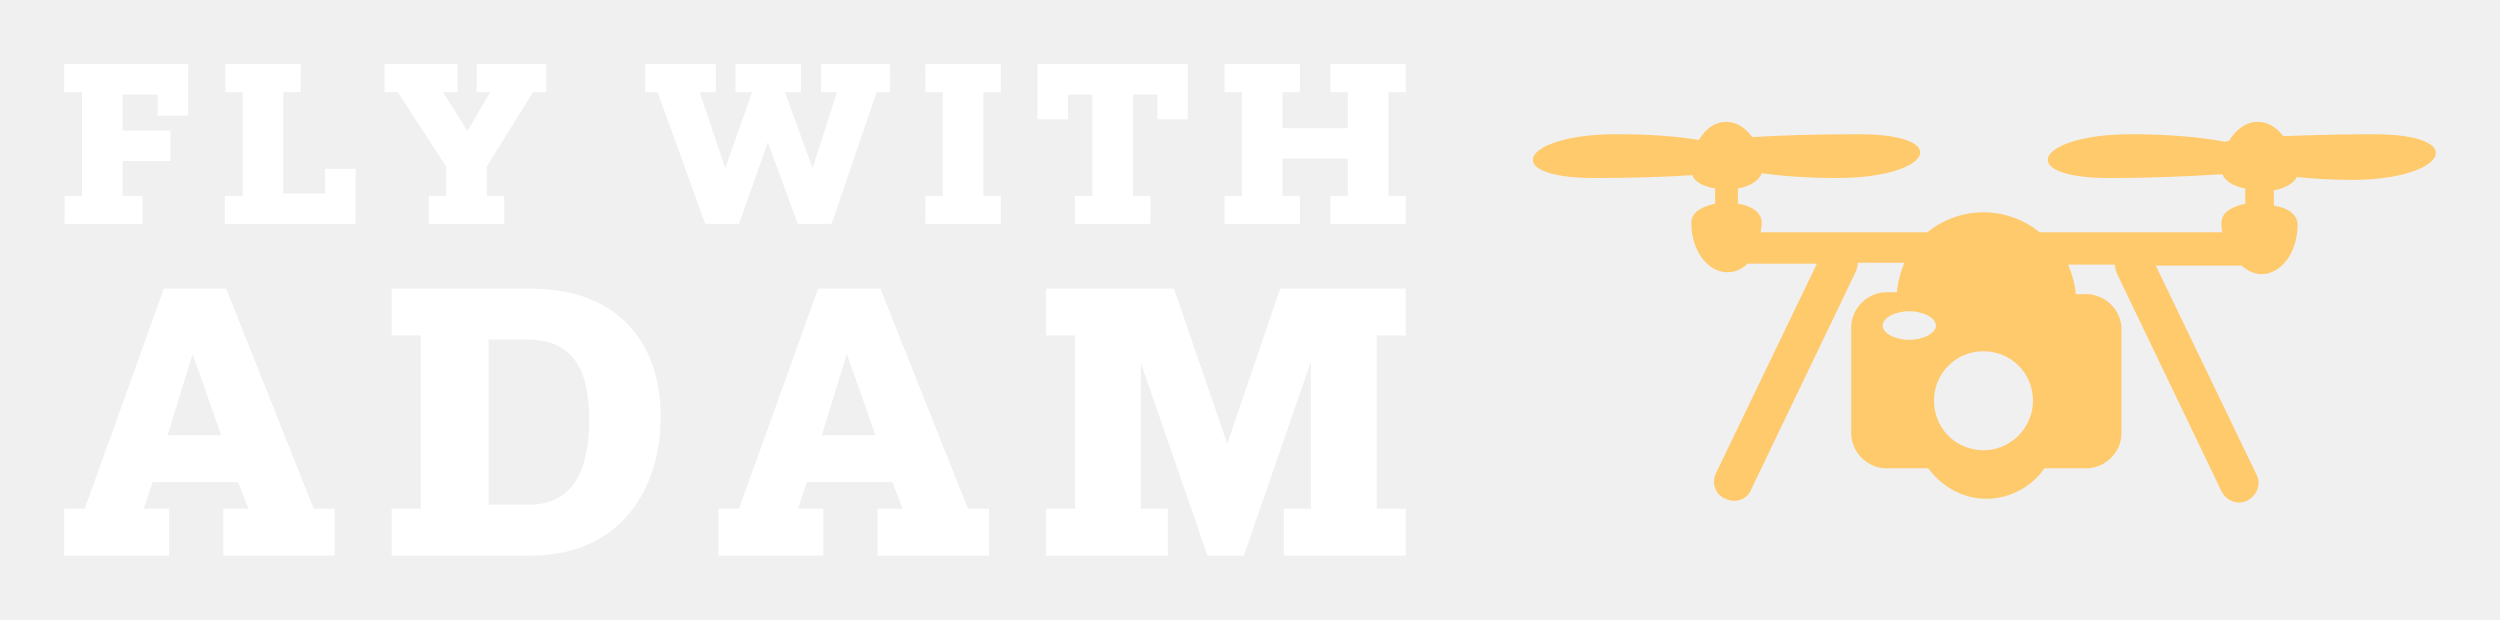
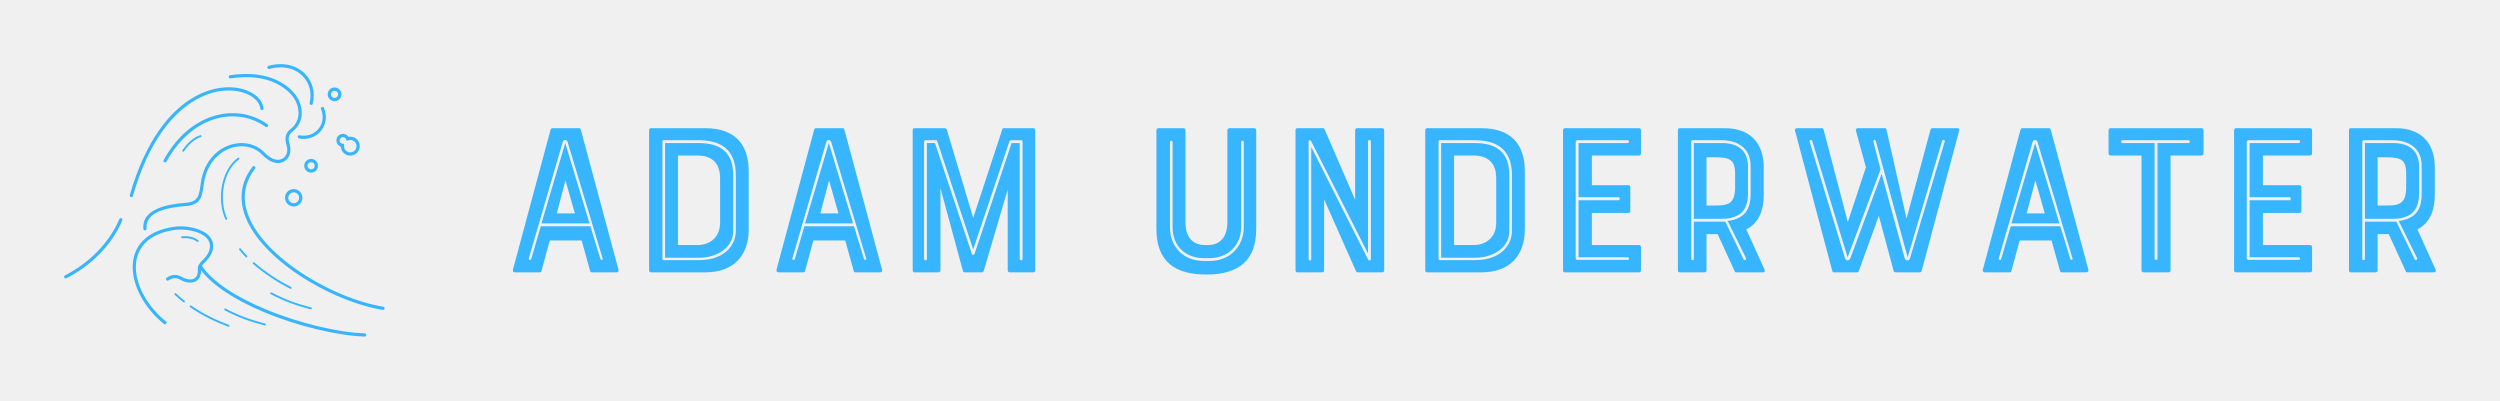
- <svg xmlns="http://www.w3.org/2000/svg" version="1.1" width="3162.248" height="783.153" viewBox="0 0 3162.248 783.153">
-   <g transform="scale(8.112392) translate(10, 10)">
-     <defs id="SvgjsDefs1483" />
-     <g id="SvgjsG1484" featureKey="4yrtKO-0" transform="matrix(1.484118,0,0,1.484118,225.0646,-42.05367)" fill="#ffca6c">
-       <path d="M91,35.7c-3.5,0-6.8,0.1-9.5,0.2c-0.7-0.9-1.6-1.5-2.7-1.5c-1.2,0-2.3,0.8-3,2c-0.1,0-0.3,0-0.4,0.1  c-2.6-0.5-5.9-0.8-9.9-0.8c-10,0-12.3,4.6-2.3,4.6c4.6,0,8.7-0.2,11.9-0.4c0.3,0.8,1.3,1.3,2.4,1.5V43c-1.4,0.3-2.5,0.9-2.5,2  c0,0.3,0,0.7,0.1,1H55.9c-1.6-1.3-3.7-2.1-5.9-2.1s-4.3,0.8-5.9,2.1H26.6c0-0.3,0.1-0.6,0.1-1c0-1.1-1.1-1.8-2.5-2v-1.6  c1.2-0.2,2.2-0.8,2.5-1.6c2.2,0.3,4.9,0.5,7.9,0.5c10,0,12.3-4.6,2.3-4.6c-4.2,0-8.1,0.1-11.2,0.3c-0.7-1-1.7-1.6-2.7-1.6  c-1.2,0-2.2,0.7-2.9,1.9c-2.4-0.4-5.3-0.6-8.7-0.6c-10,0-12.3,4.6-2.3,4.6c3.8,0,7.3-0.1,10.3-0.3c0.3,0.8,1.3,1.2,2.4,1.4V43  c-1.4,0.3-2.5,0.9-2.5,2c0,2.9,1.7,5.2,3.8,5.2c0.8,0,1.5-0.3,2.1-0.9h7.3l-10.6,22c-0.5,1-0.1,2.3,1,2.7c1,0.5,2.3,0.1,2.7-1  l11-22.9c0.1-0.3,0.2-0.6,0.2-0.9h4.9c-0.4,0.9-0.7,2-0.8,3.1h-1.1c-2,0-3.7,1.7-3.7,3.7v11.1c0,2,1.7,3.7,3.7,3.7h4.4  c1.4,1.9,3.6,3.2,6.1,3.2s4.8-1.3,6.1-3.2h4.4c2,0,3.7-1.7,3.7-3.7V56.2c0-2-1.7-3.7-3.7-3.7h-1.1c-0.1-1.1-0.4-2.1-0.8-3.1h4.9  c0,0.3,0.1,0.6,0.2,0.9l11,22.9c0.5,1,1.7,1.5,2.7,1c1-0.5,1.5-1.7,1-2.7l-10.6-22h9c0.6,0.5,1.3,0.9,2.1,0.9c2.1,0,3.8-2.3,3.8-5.2  c0-1.1-1.1-1.8-2.5-2v-1.6c1.1-0.2,2.1-0.7,2.4-1.4c1.9,0.2,4,0.3,6.3,0.3C98.8,40.3,101,35.7,91,35.7z M42.2,57.3  c-1.5,0-2.8-0.7-2.8-1.5s1.3-1.5,2.8-1.5s2.8,0.7,2.8,1.5S43.7,57.3,42.2,57.3z M50,68.9c-2.9,0-5.2-2.3-5.2-5.2  c0-2.9,2.3-5.2,5.2-5.2s5.2,2.3,5.2,5.2C55.2,66.5,52.9,68.9,50,68.9z" />
+ <svg xmlns="http://www.w3.org/2000/svg" version="1.1" width="3162.162" height="506.793" viewBox="0 0 3162.162 506.793">
+   <g transform="scale(8.108108) translate(10, 10)">
+     <defs id="SvgjsDefs2576" />
+     <g id="SvgjsG2577" featureKey="rDwwlG-0" transform="matrix(0.001286425,0,0,0.001286425,-0.3233162,-4.071082)" fill="#37b5fe">
+       <defs />
+       <g>
+         <path d="M533.07 29131.85c-226.8,115.89 -403,-228.94 -176.21,-344.83 2852.36,-1460.73 5327.19,-3849.71 6592.1,-6822.24 99.9,-234.78 456.89,-82.88 356.98,151.91 -1301.05,3057.49 -3838.47,5512.42 -6772.87,7015.17zm32515.94 -23132.53c459.69,0 832.4,372.71 832.4,832.4 0,459.69 -372.72,832.4 -832.4,832.4 -459.69,0 -832.4,-372.71 -832.4,-832.4 0,-459.69 372.71,-832.4 832.4,-832.4zm0 393.7c-242.32,0 -438.7,196.38 -438.7,438.7 0,242.32 196.38,438.7 438.7,438.7 242.32,0 438.7,-196.38 438.7,-438.7 0,-242.33 -196.37,-438.7 -438.7,-438.7zm756.89 6783.11c-288.85,-100.59 -495.52,-357.39 -531.22,-662.06 -25.56,-218.19 40.2,-426.68 167.19,-587.38 252.17,-319.1 701.58,-398.07 1046.68,-183.99 100.08,62.09 186.03,145.8 250.65,245.43 26.76,-5.09 53.65,-9.24 80.61,-12.4 314.17,-36.8 614.09,57.68 845.03,240.18 230.97,182.53 392.3,452.89 429.2,767.81 36.8,314.17 -57.68,614.09 -240.18,845.04 -182.53,230.98 -452.89,392.3 -767.81,429.2 -314.15,36.81 -614.08,-57.67 -845.03,-240.18 -258.44,-204.22 -419.83,-512.22 -435.11,-841.65zm678.09 534.07c151.46,119.69 349.25,181.53 557.45,157.14 207.43,-24.3 385.16,-130.13 504.83,-281.56 119.69,-151.47 181.53,-349.26 157.14,-557.45 -24.31,-207.43 -130.13,-385.17 -281.56,-504.83 -319.26,-252.3 -583.03,-167.93 -905.58,-54.27 -54.66,-153.3 -84.65,-300.27 -233.81,-392.8 -174.54,-108.28 -405.43,-68.2 -533.02,93.25 -64.17,81.21 -97.3,187.57 -84.15,299.8 37.38,319.03 297.48,349.56 554.87,376.34 -34,338.81 -53.91,613.33 263.82,864.39zm-4280.89 950.54c229.84,0 437.95,93.18 588.59,243.81 150.64,150.64 243.81,358.74 243.81,588.59 0,229.84 -93.18,437.94 -243.82,588.58 -150.64,150.64 -358.74,243.81 -588.58,243.81 -229.83,0 -437.94,-93.18 -588.58,-243.81 -150.63,-150.64 -243.81,-358.75 -243.81,-588.58 0,-229.84 93.18,-437.94 243.81,-588.58 150.64,-150.64 358.74,-243.82 588.58,-243.82zm310.22 522.18c-79.38,-79.38 -189.06,-128.48 -310.22,-128.48 -121.16,0 -230.84,49.1 -310.22,128.48 -79.38,79.38 -128.48,189.06 -128.48,310.22 0,121.16 49.1,230.84 128.48,310.22 79.38,79.37 189.06,128.48 310.22,128.48 121.16,0 230.84,-49.1 310.22,-128.48 79.38,-79.38 128.48,-189.06 128.48,-310.22 0,-121.16 -49.1,-230.85 -128.48,-310.22zm-2420.59 3139.24c290.76,0 554.01,117.87 744.57,308.43 190.56,190.56 308.43,453.81 308.43,744.57 0,290.76 -117.87,554.01 -308.43,744.57 -190.56,190.56 -453.81,308.43 -744.57,308.43 -290.76,0 -554.01,-117.87 -744.57,-308.43 -190.56,-190.56 -308.43,-453.81 -308.43,-744.57 0,-290.76 117.87,-554.01 308.43,-744.57 190.56,-190.56 453.81,-308.43 744.57,-308.43zm466.21 586.79c-119.3,-119.3 -284.13,-193.09 -466.21,-193.09 -182.07,0 -346.91,73.79 -466.2,193.09 -119.3,119.3 -193.09,284.13 -193.09,466.2 0,182.07 73.79,346.91 193.09,466.21 119.3,119.3 284.13,193.09 466.2,193.09 182.08,0 346.91,-73.79 466.21,-193.09 119.3,-119.3 193.09,-284.13 193.09,-466.21 0,-182.07 -73.79,-346.91 -193.09,-466.2zm-3248.56 12154.81c-57.33,-30.83 -78.81,-102.3 -47.98,-159.63 30.83,-57.33 102.3,-78.81 159.63,-47.98 1503.96,810.88 3134.42,1400.64 4789.62,1816.26 63.19,15.8 101.61,79.83 85.81,143.03 -15.8,63.19 -79.83,101.61 -143.03,85.81 -1673.47,-420.21 -3323.55,-1017.68 -4844.06,-1837.49zm-5579.58 1954.97c-136.54,-73.43 -24.9,-281.05 111.65,-207.61 1503.94,810.88 3134.43,1400.64 4789.62,1816.26 150.5,37.62 93.31,266.46 -57.21,228.84 -1673.46,-420.2 -3323.56,-1017.68 -4844.06,-1837.48zm-5159.17 -8737c-154.15,15.17 -177.22,-219.2 -23.07,-234.38 662.59,-65.42 1437.77,52.29 1971.52,476.07 121.22,96.37 -25.49,280.93 -146.72,184.55 -485,-385.07 -1200.97,-485.56 -1801.73,-426.24zm223.56 -10540.19c-35.93,54.27 -109.05,69.15 -163.32,33.22 -54.27,-35.93 -69.15,-109.05 -33.22,-163.32 268.6,-405.32 617.14,-826.21 1024.25,-1171.26 342.3,-290.12 726.5,-527.05 1140.54,-657.47 62.17,-19.36 128.28,15.34 147.64,77.51 19.36,62.17 -15.34,128.28 -77.51,147.64 -381.38,120.13 -738.32,340.96 -1058.42,612.26 -388.62,329.38 -722.26,732.55 -979.96,1121.43zm-1125.28 17404.04c-112.27,-106.8 50.13,-277.52 162.4,-170.71 326.99,310.11 668.53,603.27 1022.78,881.78 121.83,95.77 -23.96,281.24 -145.8,185.47 -359.54,-282.68 -707.52,-581.81 -1039.39,-896.55zm1864 1503.47c-127.28,-87.88 6.51,-281.66 133.8,-193.77 1406.31,970.57 2962.39,1735.17 4562.29,2329.39 145.04,54.01 62.92,274.55 -82.13,220.54 -1617.37,-600.7 -3192.32,-1375 -4613.96,-2356.15zm-6944.65 -13481.78c-69.93,245.77 -443.63,139.44 -373.69,-106.34 1943.63,-6800.09 5017.29,-10376.84 7957.54,-11986.9 1349.83,-739.15 2673.26,-1064.91 3849.3,-1097.93 1185.49,-33.29 2223.48,230.85 2991.54,669.74 825.4,471.66 1346.11,1148.48 1419.63,1885.69 10.48,106.55 -67.39,201.43 -173.94,211.91 -106.55,10.48 -201.43,-67.39 -211.91,-173.94 -60.59,-607.52 -510.59,-1177.23 -1226.7,-1586.43 -711.15,-406.37 -1677.96,-650.77 -2787.98,-619.6 -1119.48,31.44 -2382.31,343.19 -3674.6,1050.83 -2861.42,1566.89 -5858.87,5069.44 -7769.18,11752.96zm16553.78 -15422.06c-103.19,28.94 -210.31,-31.25 -239.26,-134.44 -28.94,-103.19 31.25,-210.31 134.44,-239.26 1493.8,-423.85 3140.46,-224.45 4308,859.99 1044.91,970.55 1382.82,2368.91 1059.46,3737.94 -24.33,104.45 -128.73,169.4 -233.18,145.07 -104.45,-24.33 -169.4,-128.73 -145.07,-233.18 291.36,-1233.56 -2.51,-2489.85 -945.54,-3365.76 -1066.46,-990.55 -2577.89,-1156.53 -3938.86,-770.37zm6260.79 4881.25c-98.91,-234.78 258.07,-385.17 356.98,-150.39 398.59,947.45 294.48,1996.44 -368.44,2794.7 -649.24,781.77 -1662.02,1108.48 -2653.34,907.96 -249.77,-49.95 -173.82,-429.72 75.95,-379.77 851.72,172.28 1721.22,-103.37 2279.65,-775.81 570.15,-686.55 651.38,-1583.31 309.19,-2396.7zm-21540.99 14502.44c-89.65,-1284.44 701.15,-2023.98 1805.36,-2477.98 975.84,-401.21 2190.63,-579.78 3194.77,-649.87 1631.27,-113.87 1748.62,-767.02 1944.28,-2295.3 203.63,-1590.49 862.83,-2810.55 1739.01,-3643.17 1677.91,-1594.51 4394.48,-1884.11 6080.87,-109.51 506.05,532.52 1360.37,1084.45 2099.74,679 563.79,-309.17 682.94,-987.65 516.49,-1567.76 -247.06,-861.06 -234.58,-1487.65 517.68,-2071.56 614.59,-477.07 927.46,-1162.29 919.92,-1940.35 -20.02,-2065.27 -2078.11,-3476.13 -3847.45,-3979.14 -1169.2,-332.39 -2619.53,-437.71 -4402.04,-177.7 -106.13,15.1 -204.41,-58.69 -219.51,-164.82 -15.1,-106.13 58.69,-204.41 164.82,-219.51 1840.83,-268.52 3345.19,-157.89 4563.06,188.34 1950.33,554.47 4106.68,2101.17 4128.48,4349.8 8.77,903.86 -357.15,1696.63 -1070.31,2250.25 -617.69,479.45 -582.2,957.02 -380.96,1658.36 217.45,757.83 21.63,1616.81 -703.33,2014.37 -911.54,499.86 -1927.51,-78.31 -2567.63,-751.91 -1537.55,-1617.96 -4009.21,-1324.37 -5532.48,123.18 -816.13,775.56 -1430.82,1917.16 -1622.04,3410.76 -219.6,1715.28 -456.6,2505.17 -2302.78,2634.05 -972.22,67.86 -2144,238.95 -3073.24,621.01 -945.34,388.67 -1642.84,983.41 -1565.34,2093.65 0,281.79 -366.52,324.54 -387.37,25.83zm2746.33 11249.67c198.57,159.65 -44.48,461.95 -243.06,302.3 -4759.44,-3841.54 -5801.34,-10858.38 1318.99,-11799.66 1687.38,-223.06 5021.95,437.98 4610.37,2725.38 -85.82,476.98 -361.7,987.53 -875.26,1511.13 -156.71,159.78 -340.08,317.02 -454.19,509.67 1307.46,1991.03 4244.14,3810.08 7618.59,5227.38 4117.93,1729.57 8873.18,2853.13 12127.12,2963.19 106.97,3.35 190.96,92.79 187.61,199.76 -3.35,106.97 -92.79,190.96 -199.76,187.61 -3298.53,-111.56 -8108.41,-1246.1 -12265.35,-2992.06 -3266.83,-1372.1 -6139.01,-3126.55 -7579.5,-5068.23 64.16,1523.12 -1281.68,1865.27 -2475.46,1186.05 -538.37,-306.31 -958.93,-279.2 -1470.74,64.11 -88.93,59.56 -209.31,35.76 -268.88,-53.17 -59.56,-88.93 -35.76,-209.31 53.17,-268.88 634.02,-425.28 1211.39,-458.49 1877.85,-79.3 927.91,527.94 1972.57,374.16 1894.52,-866.18 -39.22,-623.35 268.53,-863.87 678.55,-1281.87 455.52,-464.42 698.04,-905.12 770.44,-1307.57 353.04,-1962.1 -2782.88,-2457.25 -4178.96,-2272.69 -6787.42,897.26 -5588.44,7511.26 -1126.06,11113.03zm8881.4 -8688.88c-95.77,-121.83 89.7,-267.63 185.47,-145.8 237.06,301.98 496.24,585.8 766.74,858.02 109.24,109.85 -57.78,275.94 -167.02,166.09 -275.88,-277.63 -543.44,-570.36 -785.2,-878.32zm1671.19 1700.7c-116.98,-101.22 37.11,-279.31 154.09,-178.09 1327.79,1146.3 2901,2201.94 4471.59,2983.78 58.35,29.04 82.1,99.9 53.06,158.25 -29.04,58.35 -99.9,82.1 -158.25,53.06 -1586.85,-789.93 -3178.97,-1858.85 -4520.5,-3017zm-1842.78 -12859.65c125.02,-91.63 264.35,98.45 139.33,190.09 -2008.2,1478.04 -2444.54,5000.48 -1434.57,7163.85 27.52,58.86 2.11,128.89 -56.75,156.4 -58.86,27.52 -128.89,2.11 -156.4,-56.75 -1058.59,-2267.54 -588.89,-5909.98 1508.39,-7453.59zm17636.94 18060.06c105.71,17.2 177.46,116.84 160.26,222.55 -17.2,105.71 -116.84,177.46 -222.55,160.26 -3662.67,-603.61 -8212.89,-2635.37 -11695.33,-5322.68 -1726.13,-1332 -3192.86,-2827.19 -4164.04,-4392.65 -1582.7,-2551.19 -1807.49,-5224.42 68.4,-7655.36 155.65,-201.56 462.52,35.41 306.86,236.98 -1775.63,2301.02 -1541.38,4803.78 -45.62,7214.82 945,1523.26 2379.54,2983.8 4071.38,4289.35 3434.06,2649.98 7916.19,4652.7 11520.63,5246.72zm-26290.96 -17604.1c-51.59,93.96 -169.6,128.31 -263.56,76.71 -93.96,-51.59 -128.31,-169.6 -76.71,-263.56 282.59,-513.64 584.7,-991.87 903.25,-1435.43 1550.37,-2158.78 3466.91,-3449.1 5404.5,-3976.42 1946.74,-529.8 3914.14,-289.76 5555.59,613.31 247.28,136.04 488.8,288.48 723.38,456.95 86.83,62.5 106.55,183.57 44.05,270.4 -62.5,86.83 -183.57,106.55 -270.4,44.05 -218.28,-156.76 -446.64,-300.6 -683.89,-431.12 -1553.8,-854.85 -3418.91,-1081.31 -5266.96,-578.37 -1857.2,505.44 -3697.76,1747.17 -5191.83,3827.55 -307.05,427.54 -600.45,892.5 -877.42,1395.93z" style="fill: #37B5FE; fill-rule: nonzero;" />
+       </g>
    </g>
-     <g id="SvgjsG1485" featureKey="Gem1BN-0" transform="matrix(1.884202,0,0,1.884202,-1.39431,-12.77489)" fill="#ffffff">
-       <path d="M0.78 20 l0 -2.32 l1.44 0 l0 -8.58 l-1.48 0 l0 -2.32 l10.26 0 l0 4.26 l-2.52 0 l0 -1.74 l-2.9 0 l0 2.98 l3.96 0 l0 2.52 l-3.96 0 l0 2.88 l1.64 0 l0 2.32 l-6.44 0 z M14.038 20 l0 -2.32 l1.48 0 l0 -8.58 l-1.44 0 l0 -2.32 l6.24 0 l0 2.32 l-1.44 0 l0 8.38 l3.46 0 l0 -2.04 l2.52 0 l0 4.56 l-10.82 0 z M30.916 20 l0 -2.32 l1.44 0 l0 -2.42 l-4 -6.16 l-1.1 0 l0 -2.32 l6.04 0 l0 2.32 l-1.2 0 l2.02 3.22 l1.88 -3.22 l-1.12 0 l0 -2.32 l5.76 0 l0 2.32 l-1.1 0 l-3.82 6.16 l0 2.42 l1.44 0 l0 2.32 l-6.24 0 z M53.792 20 l-3.94 -10.9 l-1.02 0 l0 -2.32 l5.84 0 l0 2.32 l-1.34 0 l2.12 6.3 l2.22 -6.3 l-1.38 0 l0 -2.32 l5.42 0 l0 2.32 l-1.32 0 l2.28 6.3 l2.02 -6.3 l-1.32 0 l0 -2.32 l5.72 0 l0 2.32 l-1.12 0 l-3.72 10.9 l-2.8 0 l-2.48 -6.76 l-2.38 6.76 l-2.8 0 z M72.01 20 l0 -2.32 l1.44 0 l0 -8.58 l-1.44 0 l0 -2.32 l6.24 0 l0 2.32 l-1.44 0 l0 8.58 l1.44 0 l0 2.32 l-6.24 0 z M84.388 20 l0 -2.32 l1.44 0 l0 -8.38 l-2.02 0 l0 2.04 l-2.52 0 l0 -4.56 l12.44 0 l0 4.56 l-2.52 0 l0 -2.04 l-2.02 0 l0 8.38 l1.44 0 l0 2.32 l-6.24 0 z M96.766 20 l0 -2.32 l1.44 0 l0 -8.58 l-1.44 0 l0 -2.32 l6.24 0 l0 2.32 l-1.44 0 l0 2.98 l5.4 0 l0 -2.98 l-1.44 0 l0 -2.32 l6.24 0 l0 2.32 l-1.44 0 l0 8.58 l1.44 0 l0 2.32 l-6.24 0 l0 -2.32 l1.44 0 l0 -3.08 l-5.4 0 l0 3.08 l1.44 0 l0 2.32 l-6.24 0 z" />
-     </g>
-     <g id="SvgjsG1486" featureKey="Gem1BN-1" transform="matrix(3.148921,0,0,3.148921,-0.9446763,13.65031)" fill="#ffffff">
-       <path d="M0.3 20 l0 -2.32 l1.02 0 l3.92 -10.9 l3.08 0 l4.34 10.9 l1.04 0 l0 2.32 l-5.52 0 l0 -2.32 l1.24 0 l-0.5 -1.32 l-4.24 0 l-0.44 1.32 l1.26 0 l0 2.32 l-5.2 0 z M5.42 14.04 l2.66 0 l-1.42 -4.02 z M16.518 20 l0 -2.32 l1.44 0 l0 -8.58 l-1.44 0 l0 -2.32 l6.86 0 c4.34 0 6.46 2.66 6.46 6.36 c0 3.56 -1.98 6.86 -6.44 6.86 l-6.88 0 z M21.318 17.48 l2 0 c1.98 0 2.98 -1.42 2.98 -4.2 c0 -2.72 -0.96 -3.98 -3.1 -3.98 l-1.88 0 l0 8.18 z M32.696 20 l0 -2.32 l1.02 0 l3.92 -10.9 l3.08 0 l4.34 10.9 l1.04 0 l0 2.32 l-5.52 0 l0 -2.32 l1.24 0 l-0.5 -1.32 l-4.24 0 l-0.44 1.32 l1.26 0 l0 2.32 l-5.2 0 z M37.816 14.04 l2.66 0 l-1.42 -4.02 z M48.914 20 l0 -2.32 l1.44 0 l0 -8.58 l-1.44 0 l0 -2.32 l6.34 0 l2.64 7.68 l2.62 -7.68 l6.22 0 l0 2.32 l-1.44 0 l0 8.58 l1.44 0 l0 2.32 l-6.04 0 l0 -2.32 l1.34 0 l0 -7.28 l-3.32 9.6 l-1.8 0 l-3.3 -9.54 l0 7.22 l1.34 0 l0 2.32 l-6.04 0 z" />
+     <g id="SvgjsG2578" featureKey="nameFeature-0" transform="matrix(1.703351,0,0,1.703351,68.43813,-1.582783)" fill="#37b5fe">
+       <path d="M4.38 6.92 c0.02 -0.06 0.06 -0.12 0.14 -0.12 l2.48 0 c0.08 0 0.12 0.06 0.14 0.12 l3.46 12.86 c0.02 0.12 -0.06 0.22 -0.18 0.22 l-2.28 0 c-0.06 0 -0.12 -0.04 -0.14 -0.12 l-0.78 -2.8 l-2.92 0 l-0.76 2.8 c-0.02 0.08 -0.06 0.12 -0.14 0.12 l-2.3 0 c-0.12 0 -0.2 -0.1 -0.18 -0.22 z M4.94 14.6 l1.66 0 l-0.86 -3.02 z M8.02 15.78 l0.92 3 c0.04 0.12 0.26 0.1 0.2 -0.06 l-3.2 -10.64 c-0.06 -0.26 -0.4 -0.28 -0.46 0 l-3.1 10.64 c-0.06 0.14 0.16 0.2 0.22 0.08 l0.88 -3.02 l4.54 0 z M3.54 15.52 l2.18 -7.36 l2.22 7.36 l-4.4 0 z M18.56 6.8 c1.36 0 2.38 0.38 3.06 1.12 c0.6 0.66 0.9 1.64 0.9 2.84 l0 5.3 c0 2.42 -1.4 3.94 -3.96 3.94 l-5 0 c-0.1 0 -0.16 -0.08 -0.16 -0.18 l0 -12.84 c0 -0.1 0.06 -0.18 0.16 -0.18 l5 0 z M19.9 15.46 l0 -4.1 c0 -1.26 -0.66 -2.06 -2.06 -2.06 l-1.8 0 l0 8.2 l1.8 0 c1.2 0 2.06 -0.78 2.06 -2.04 z M14.62 8.02 l0 10.76 c0 0.08 0.08 0.1 0.12 0.1 l3.26 0 c2.3 0 3.34 -1.38 3.34 -2.66 l0 -5.12 c0 -2.12 -1.12 -3.2 -3.4 -3.2 l-3.2 0 c-0.04 0 -0.12 0.02 -0.12 0.12 z M21.1 11.1 l0 5.12 c0 1.6 -1.6 2.44 -3.1 2.44 l-3.14 0 l0 -10.5 l3.08 0 c2.1 0 3.16 0.94 3.16 2.94 z M28.52 6.92 c0.02 -0.06 0.06 -0.12 0.14 -0.12 l2.48 0 c0.08 0 0.12 0.06 0.14 0.12 l3.46 12.86 c0.02 0.12 -0.06 0.22 -0.18 0.22 l-2.28 0 c-0.06 0 -0.12 -0.04 -0.14 -0.12 l-0.78 -2.8 l-2.92 0 l-0.76 2.8 c-0.02 0.08 -0.06 0.12 -0.14 0.12 l-2.3 0 c-0.12 0 -0.2 -0.1 -0.18 -0.22 z M29.08 14.6 l1.66 0 l-0.86 -3.02 z M32.16 15.78 l0.92 3 c0.04 0.12 0.26 0.1 0.2 -0.06 l-3.2 -10.64 c-0.06 -0.26 -0.4 -0.28 -0.46 0 l-3.1 10.64 c-0.06 0.14 0.16 0.2 0.22 0.08 l0.88 -3.02 l4.54 0 z M27.68 15.52 l2.18 -7.36 l2.22 7.36 l-4.4 0 z M48.58 6.8 c0.1 0 0.18 0.08 0.18 0.18 l0 12.84 c0 0.1 -0.08 0.18 -0.18 0.18 l-2.18 0 c-0.06 0 -0.16 -0.08 -0.16 -0.18 l0 -7.4 l-2.2 7.46 c-0.04 0.08 -0.08 0.12 -0.16 0.12 l-1.58 0 c-0.06 0 -0.14 -0.04 -0.16 -0.12 l-2.06 -7.6 l0 7.54 c0 0.1 -0.08 0.18 -0.18 0.18 l-2.22 0 c-0.08 0 -0.14 -0.08 -0.14 -0.18 l0 -12.84 c0 -0.1 0.06 -0.18 0.14 -0.18 l2.8 0 c0.08 0 0.16 0.06 0.18 0.12 l2.42 8.1 l2.66 -8.1 c0 -0.06 0.06 -0.12 0.14 -0.12 l2.7 0 z M47.34 18.78 c0 0.14 0.26 0.18 0.26 0 l0 -10.78 c0 -0.04 -0.06 -0.1 -0.12 -0.1 l-0.94 0 c-0.08 0 -0.1 0.06 -0.14 0.1 l-3.32 9.9 l-3.3 -9.92 c0 -0.06 -0.04 -0.08 -0.1 -0.08 l-0.98 0 c-0.06 0 -0.12 0.06 -0.12 0.12 l0 10.76 c0 0.14 0.26 0.18 0.26 0 l0 -10.62 l0.74 0 l3.38 10.16 c0.08 0.14 0.14 0.1 0.24 0 l3.4 -10.16 l0.74 0 l0 10.62 z M66.36 15.38 l0 -8.4 c0 -0.1 0.08 -0.18 0.18 -0.18 l2.28 0 c0.1 0 0.18 0.08 0.18 0.18 l0 9.04 c0 2.88 -1.58 4.18 -4.56 4.18 c-2.82 0 -4.58 -1.12 -4.58 -4.18 l0 -9.04 c0 -0.1 0.08 -0.18 0.18 -0.18 l2.3 0 c0.1 0 0.18 0.08 0.18 0.18 l0 8.4 c0 1.74 0.98 2.12 1.8 2.12 l0.24 0 c1.24 0 1.8 -0.84 1.8 -2.12 z M61.1 8.08 l0 7.78 c0 1.8 1.22 3.1 3.12 3.1 l0.5 0 c1.9 0 3.14 -1.36 3.14 -3.1 l0 -7.78 c0 -0.18 -0.24 -0.2 -0.24 0 l0 7.78 c0 1.64 -1.18 2.84 -2.9 2.84 l-0.5 0 c-1.68 0 -2.88 -1.08 -2.88 -2.84 l0 -7.78 c0 -0.18 -0.24 -0.18 -0.24 0 z M78.06 6.98 c0 -0.1 0.08 -0.18 0.18 -0.18 l2.3 0 c0.1 0 0.18 0.08 0.18 0.18 l0 12.84 c0 0.1 -0.08 0.18 -0.18 0.18 l-2.22 0 c-0.08 0 -0.16 -0.04 -0.18 -0.1 l-2.92 -6.58 l0 6.5 c0 0.1 -0.08 0.18 -0.18 0.18 l-2.28 0 c-0.1 0 -0.16 -0.08 -0.16 -0.18 l0 -12.84 c0 -0.1 0.06 -0.18 0.16 -0.18 l2.36 0 c0.08 0 0.12 0.06 0.14 0.1 l2.8 6.46 l0 -6.38 z M79.5 18.8 l0 -10.8 c0 -0.14 -0.26 -0.18 -0.26 0 l0 10.28 l-5.22 -10.32 c-0.06 -0.08 -0.22 -0.08 -0.22 0.04 l0 10.78 c0 0.18 0.24 0.18 0.24 0 l0 -10.26 l5.2 10.3 c0.08 0.14 0.26 0.1 0.26 -0.02 z M89.64 6.8 c1.36 0 2.38 0.38 3.06 1.12 c0.6 0.66 0.9 1.64 0.9 2.84 l0 5.3 c0 2.42 -1.4 3.94 -3.96 3.94 l-5 0 c-0.1 0 -0.16 -0.08 -0.16 -0.18 l0 -12.84 c0 -0.1 0.06 -0.18 0.16 -0.18 l5 0 z M90.98 15.46 l0 -4.1 c0 -1.26 -0.66 -2.06 -2.06 -2.06 l-1.8 0 l0 8.2 l1.8 0 c1.2 0 2.06 -0.78 2.06 -2.04 z M85.7 8.02 l0 10.76 c0 0.08 0.08 0.1 0.12 0.1 l3.26 0 c2.3 0 3.34 -1.38 3.34 -2.66 l0 -5.12 c0 -2.12 -1.12 -3.2 -3.4 -3.2 l-3.2 0 c-0.04 0 -0.12 0.02 -0.12 0.12 z M92.18 11.1 l0 5.12 c0 1.6 -1.6 2.44 -3.1 2.44 l-3.14 0 l0 -10.5 l3.08 0 c2.1 0 3.16 0.94 3.16 2.94 z M97.26 20 c-0.1 0 -0.16 -0.08 -0.16 -0.18 l0 -12.84 c0 -0.1 0.06 -0.18 0.16 -0.18 l6.8 0 c0.1 0 0.18 0.08 0.18 0.18 l0 2.14 c0 0.1 -0.08 0.18 -0.18 0.18 l-4.32 0 l0 2.72 l3.36 0 c0.1 0 0.16 0.08 0.16 0.18 l0 2.18 c0 0.1 -0.06 0.18 -0.16 0.18 l-3.36 0 l0 2.94 l4.32 0 c0.1 0 0.18 0.08 0.18 0.18 l0 2.14 c0 0.1 -0.08 0.18 -0.18 0.18 l-6.8 0 z M98.26 8.06 l0 10.64 c0 0.12 0.08 0.16 0.16 0.16 l4.6 0 c0.18 0 0.14 -0.24 0 -0.24 l-4.5 0 l0 -5.22 l3.68 0 c0.12 0 0.12 -0.28 0 -0.28 l-3.68 0 l0 -4.96 l4.5 0 c0.14 0 0.18 -0.26 0 -0.26 l-4.6 0 c-0.08 0 -0.16 0.06 -0.16 0.16 z M115.12 14.78 c-0.28 0.58 -0.68 1.02 -1.24 1.28 l1.68 3.7 c0.06 0.12 -0.02 0.24 -0.14 0.24 l-2.46 0 c-0.08 0 -0.12 -0.04 -0.14 -0.1 l-1.56 -3.4 l-1.02 0 l0 3.32 c0 0.1 -0.08 0.18 -0.18 0.18 l-2.3 0 c-0.08 0 -0.14 -0.08 -0.14 -0.18 l0 -12.84 c0 -0.1 0.06 -0.18 0.14 -0.18 l4.16 0 c2.22 0 3.56 1.26 3.56 3.6 l0 2.52 c0 0.7 -0.12 1.36 -0.36 1.86 z M112.86 12.3 l0 -1.3 c0 -1.4 -0.52 -1.54 -2.04 -1.54 l-0.58 0 l0 4.42 l0.58 0 c1.26 0 2 -0.02 2.04 -1.58 z M109.08 18.78 l0 -3.42 l2.88 0 l1.68 3.46 c0.04 0.1 0.28 0.06 0.22 -0.12 l-1.68 -3.4 c1.56 -0.22 2.1 -1.04 2.1 -2.52 l0 -2.5 c0 -2.2 -2 -2.38 -2.62 -2.38 l-2.7 0 c-0.04 0 -0.12 0.06 -0.12 0.12 l0 10.76 c0 0.14 0.24 0.14 0.24 0 z M114.04 10.28 l0 2.5 c0 2.04 -1.3 2.32 -2.56 2.32 l-2.4 0 l0 -6.94 l2.58 0 c2.16 0 2.38 1.46 2.38 2.12 z M133.22 6.8 c0.12 0 0.2 0.1 0.16 0.22 l-3.44 12.86 c-0.02 0.08 -0.1 0.12 -0.18 0.12 l-2.2 0 c-0.08 0 -0.14 -0.04 -0.18 -0.12 l-1.36 -5.06 l-1.84 5.08 c-0.02 0.06 -0.06 0.1 -0.14 0.1 l-2.12 0 c-0.08 0 -0.14 -0.04 -0.16 -0.12 l-3.42 -12.88 c-0.02 -0.1 0.04 -0.2 0.18 -0.2 l2.3 0 c0.06 0 0.12 0.06 0.14 0.12 l2.22 8.48 l1.66 -5.02 l-0.92 -3.36 c-0.04 -0.12 0.06 -0.22 0.16 -0.22 l2.48 0 c0.08 0 0.12 0.02 0.16 0.12 l1.84 8.16 l2.2 -8.16 c0.02 -0.06 0.08 -0.12 0.16 -0.12 l2.3 0 z M126.18 10.58 l-3.02 8.04 l-3.24 -10.66 c-0.04 -0.14 -0.28 -0.08 -0.24 0.06 l3.24 10.68 c0.06 0.28 0.4 0.26 0.5 0 l2.86 -7.72 l2.1 7.7 c0.08 0.3 0.44 0.3 0.5 0.02 l3.18 -10.68 c0.06 -0.14 -0.2 -0.22 -0.24 -0.06 l-3.16 10.66 l-2.92 -10.66 c-0.02 -0.14 -0.28 -0.1 -0.22 0.06 z M139 6.92 c0.02 -0.06 0.06 -0.12 0.14 -0.12 l2.48 0 c0.08 0 0.12 0.06 0.14 0.12 l3.46 12.86 c0.02 0.12 -0.06 0.22 -0.18 0.22 l-2.28 0 c-0.06 0 -0.12 -0.04 -0.14 -0.12 l-0.78 -2.8 l-2.92 0 l-0.76 2.8 c-0.02 0.08 -0.06 0.12 -0.14 0.12 l-2.3 0 c-0.12 0 -0.2 -0.1 -0.18 -0.22 z M139.56 14.6 l1.66 0 l-0.86 -3.02 z M142.64 15.78 l0.92 3 c0.04 0.12 0.26 0.1 0.2 -0.06 l-3.2 -10.64 c-0.06 -0.26 -0.4 -0.28 -0.46 0 l-3.1 10.64 c-0.06 0.14 0.16 0.2 0.22 0.08 l0.88 -3.02 l4.54 0 z M138.16 15.52 l2.18 -7.36 l2.22 7.36 l-4.4 0 z M150.08 9.3 l-2.84 0 c-0.1 0 -0.18 -0.08 -0.18 -0.18 l0 -2.14 c0 -0.1 0.08 -0.18 0.18 -0.18 l8.34 0 c0.1 0 0.18 0.08 0.18 0.18 l0 2.14 c0 0.1 -0.08 0.18 -0.18 0.18 l-2.84 0 l0 10.52 c0 0.1 -0.08 0.18 -0.18 0.18 l-2.3 0 c-0.1 0 -0.18 -0.08 -0.18 -0.18 l0 -10.52 z M154.36 7.9 l-6.04 0 c-0.14 0 -0.14 0.26 0 0.26 l2.96 0 l0 10.6 c0 0.14 0.26 0.14 0.26 0 l0 -10.6 l2.82 0 c0.2 0 0.18 -0.26 0 -0.26 z M158.72 20 c-0.1 0 -0.16 -0.08 -0.16 -0.18 l0 -12.84 c0 -0.1 0.06 -0.18 0.16 -0.18 l6.8 0 c0.1 0 0.18 0.08 0.18 0.18 l0 2.14 c0 0.1 -0.08 0.18 -0.18 0.18 l-4.32 0 l0 2.72 l3.36 0 c0.1 0 0.16 0.08 0.16 0.18 l0 2.18 c0 0.1 -0.06 0.18 -0.16 0.18 l-3.36 0 l0 2.94 l4.32 0 c0.1 0 0.18 0.08 0.18 0.18 l0 2.14 c0 0.1 -0.08 0.18 -0.18 0.18 l-6.8 0 z M159.72 8.06 l0 10.64 c0 0.12 0.08 0.16 0.16 0.16 l4.6 0 c0.18 0 0.14 -0.24 0 -0.24 l-4.5 0 l0 -5.22 l3.68 0 c0.12 0 0.12 -0.28 0 -0.28 l-3.68 0 l0 -4.96 l4.5 0 c0.14 0 0.18 -0.26 0 -0.26 l-4.6 0 c-0.08 0 -0.16 0.06 -0.16 0.16 z M176.58 14.78 c-0.28 0.58 -0.68 1.02 -1.24 1.28 l1.68 3.7 c0.06 0.12 -0.02 0.24 -0.14 0.24 l-2.46 0 c-0.08 0 -0.12 -0.04 -0.14 -0.1 l-1.56 -3.4 l-1.02 0 l0 3.32 c0 0.1 -0.08 0.18 -0.18 0.18 l-2.3 0 c-0.08 0 -0.14 -0.08 -0.14 -0.18 l0 -12.84 c0 -0.1 0.06 -0.18 0.14 -0.18 l4.16 0 c2.22 0 3.56 1.26 3.56 3.6 l0 2.52 c0 0.7 -0.12 1.36 -0.36 1.86 z M174.32 12.3 l0 -1.3 c0 -1.4 -0.52 -1.54 -2.04 -1.54 l-0.58 0 l0 4.42 l0.58 0 c1.26 0 2 -0.02 2.04 -1.58 z M170.54 18.78 l0 -3.42 l2.88 0 l1.68 3.46 c0.04 0.1 0.28 0.06 0.22 -0.12 l-1.68 -3.4 c1.56 -0.22 2.1 -1.04 2.1 -2.52 l0 -2.5 c0 -2.2 -2 -2.38 -2.62 -2.38 l-2.7 0 c-0.04 0 -0.12 0.06 -0.12 0.12 l0 10.76 c0 0.14 0.24 0.14 0.24 0 z M175.5 10.28 l0 2.5 c0 2.04 -1.3 2.32 -2.56 2.32 l-2.4 0 l0 -6.94 l2.58 0 c2.16 0 2.38 1.46 2.38 2.12 z" />
    </g>
  </g>
</svg>
